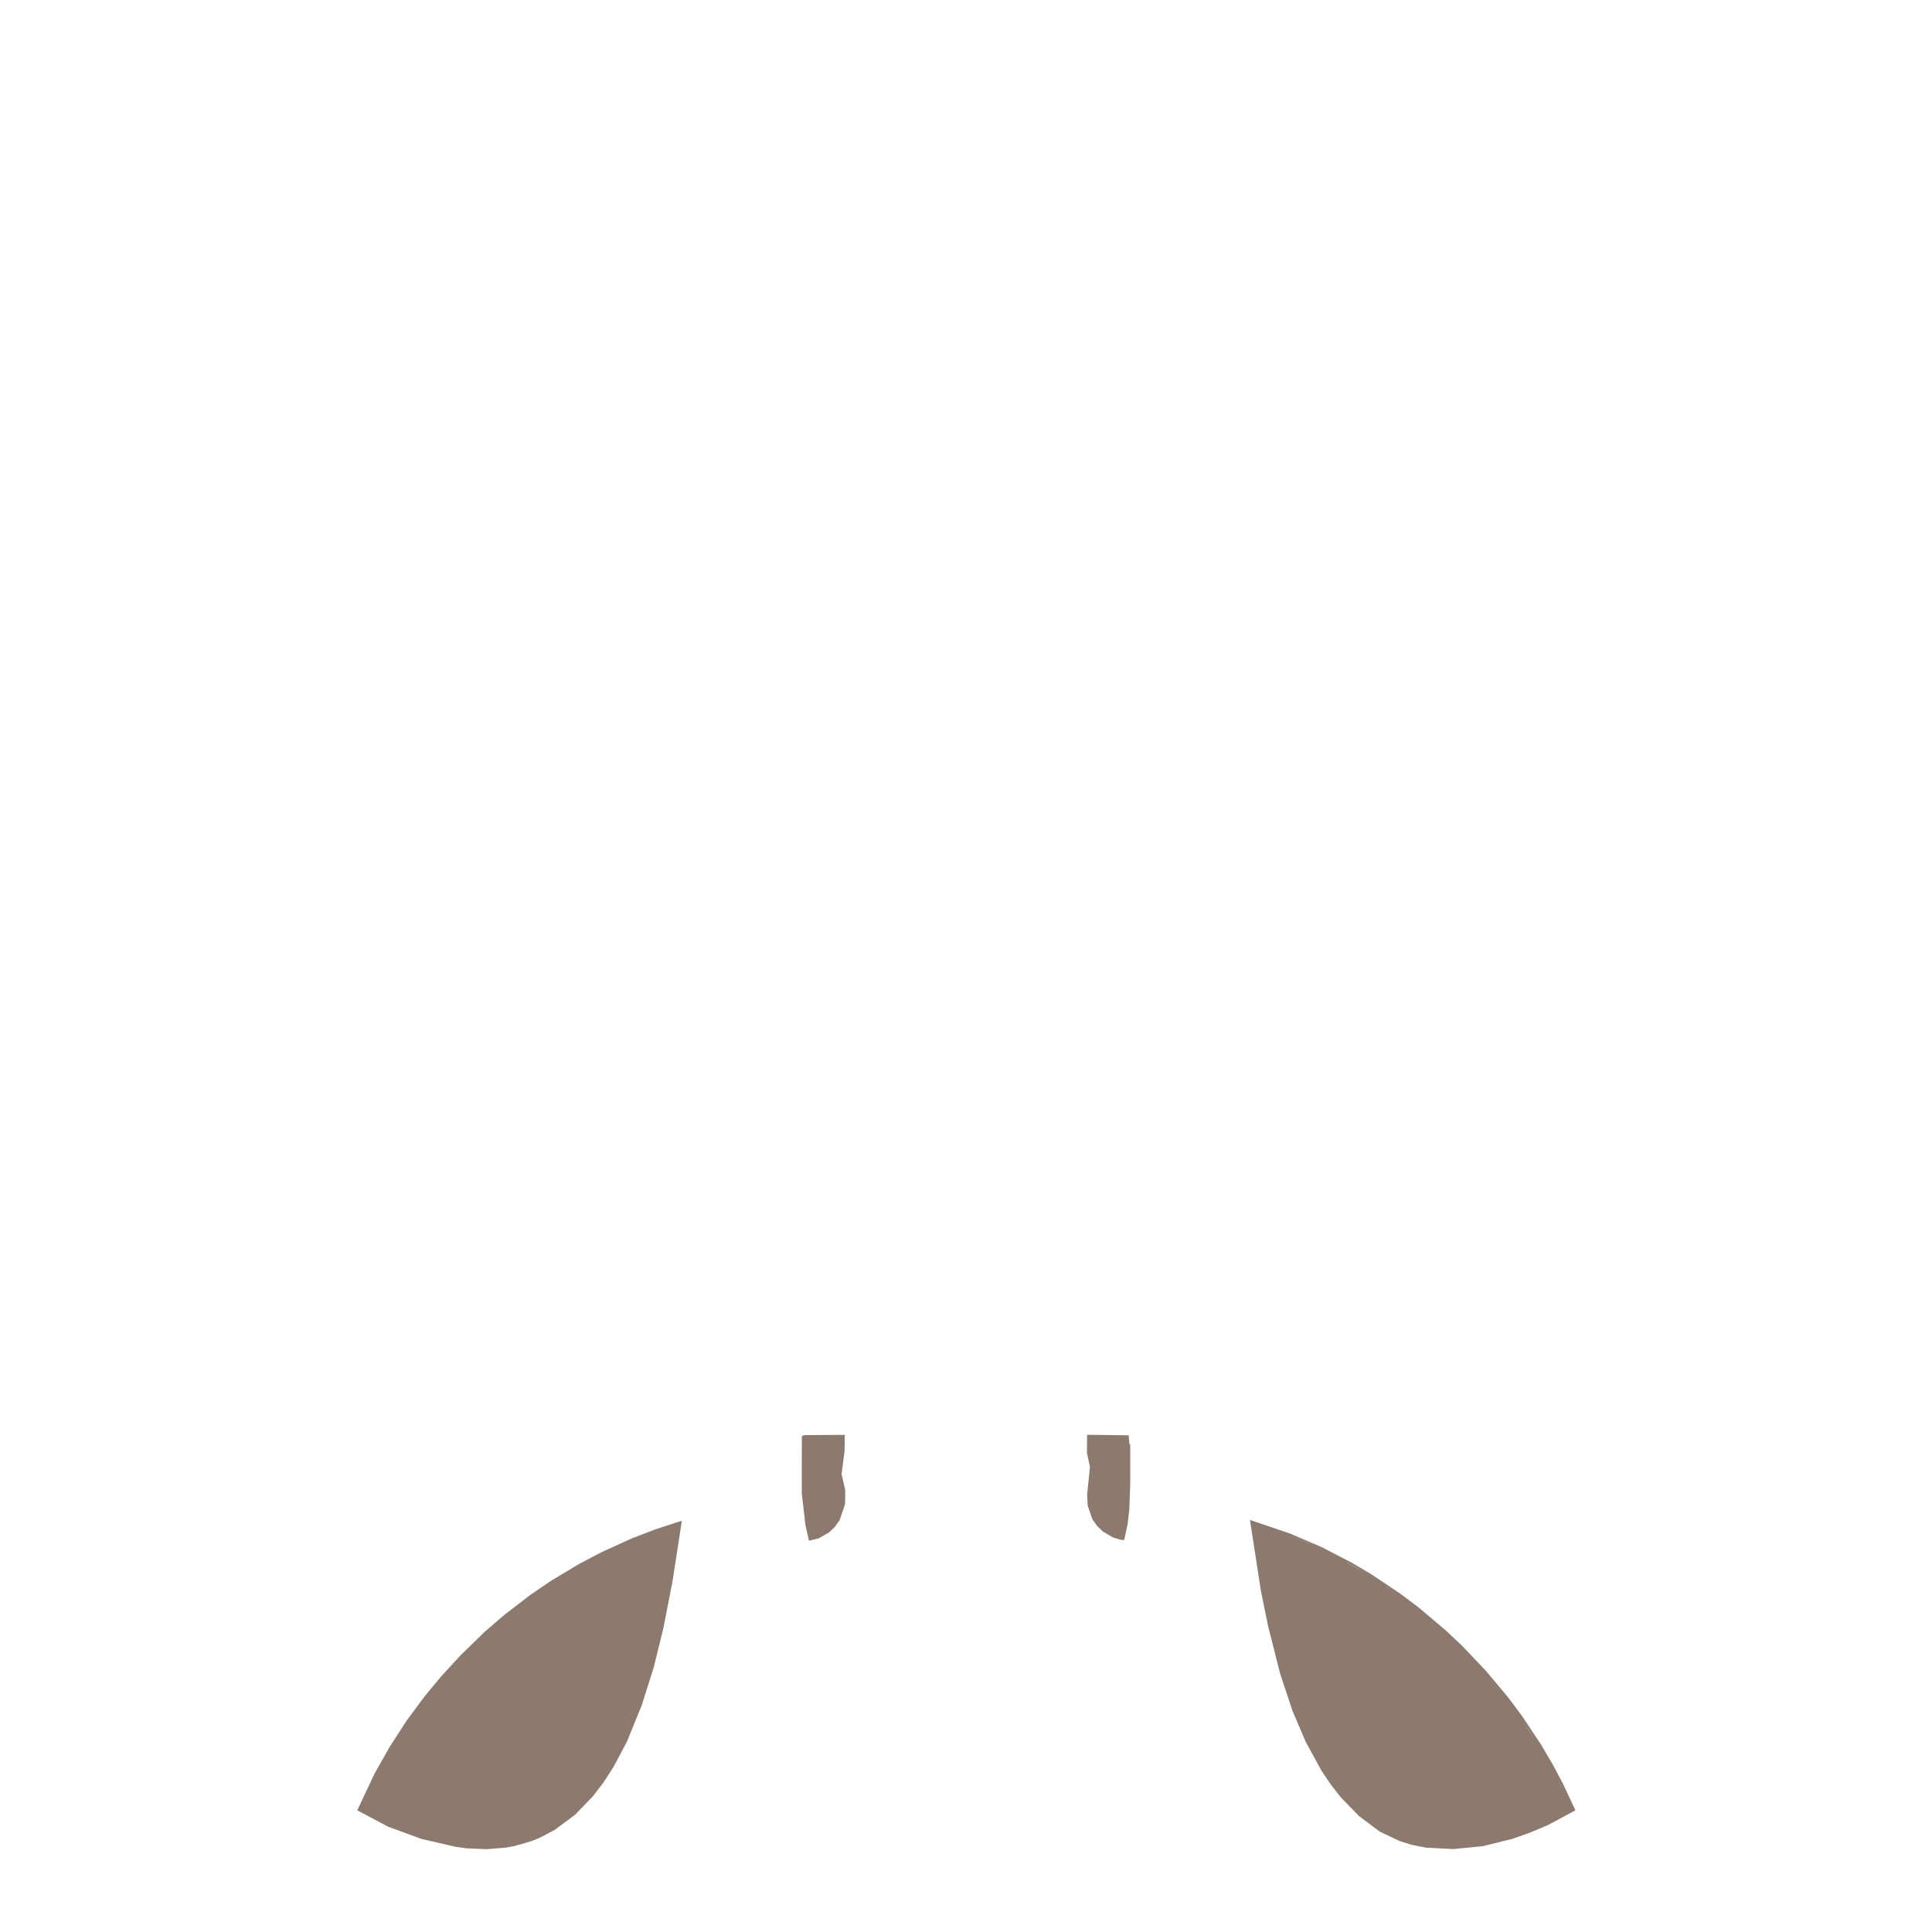
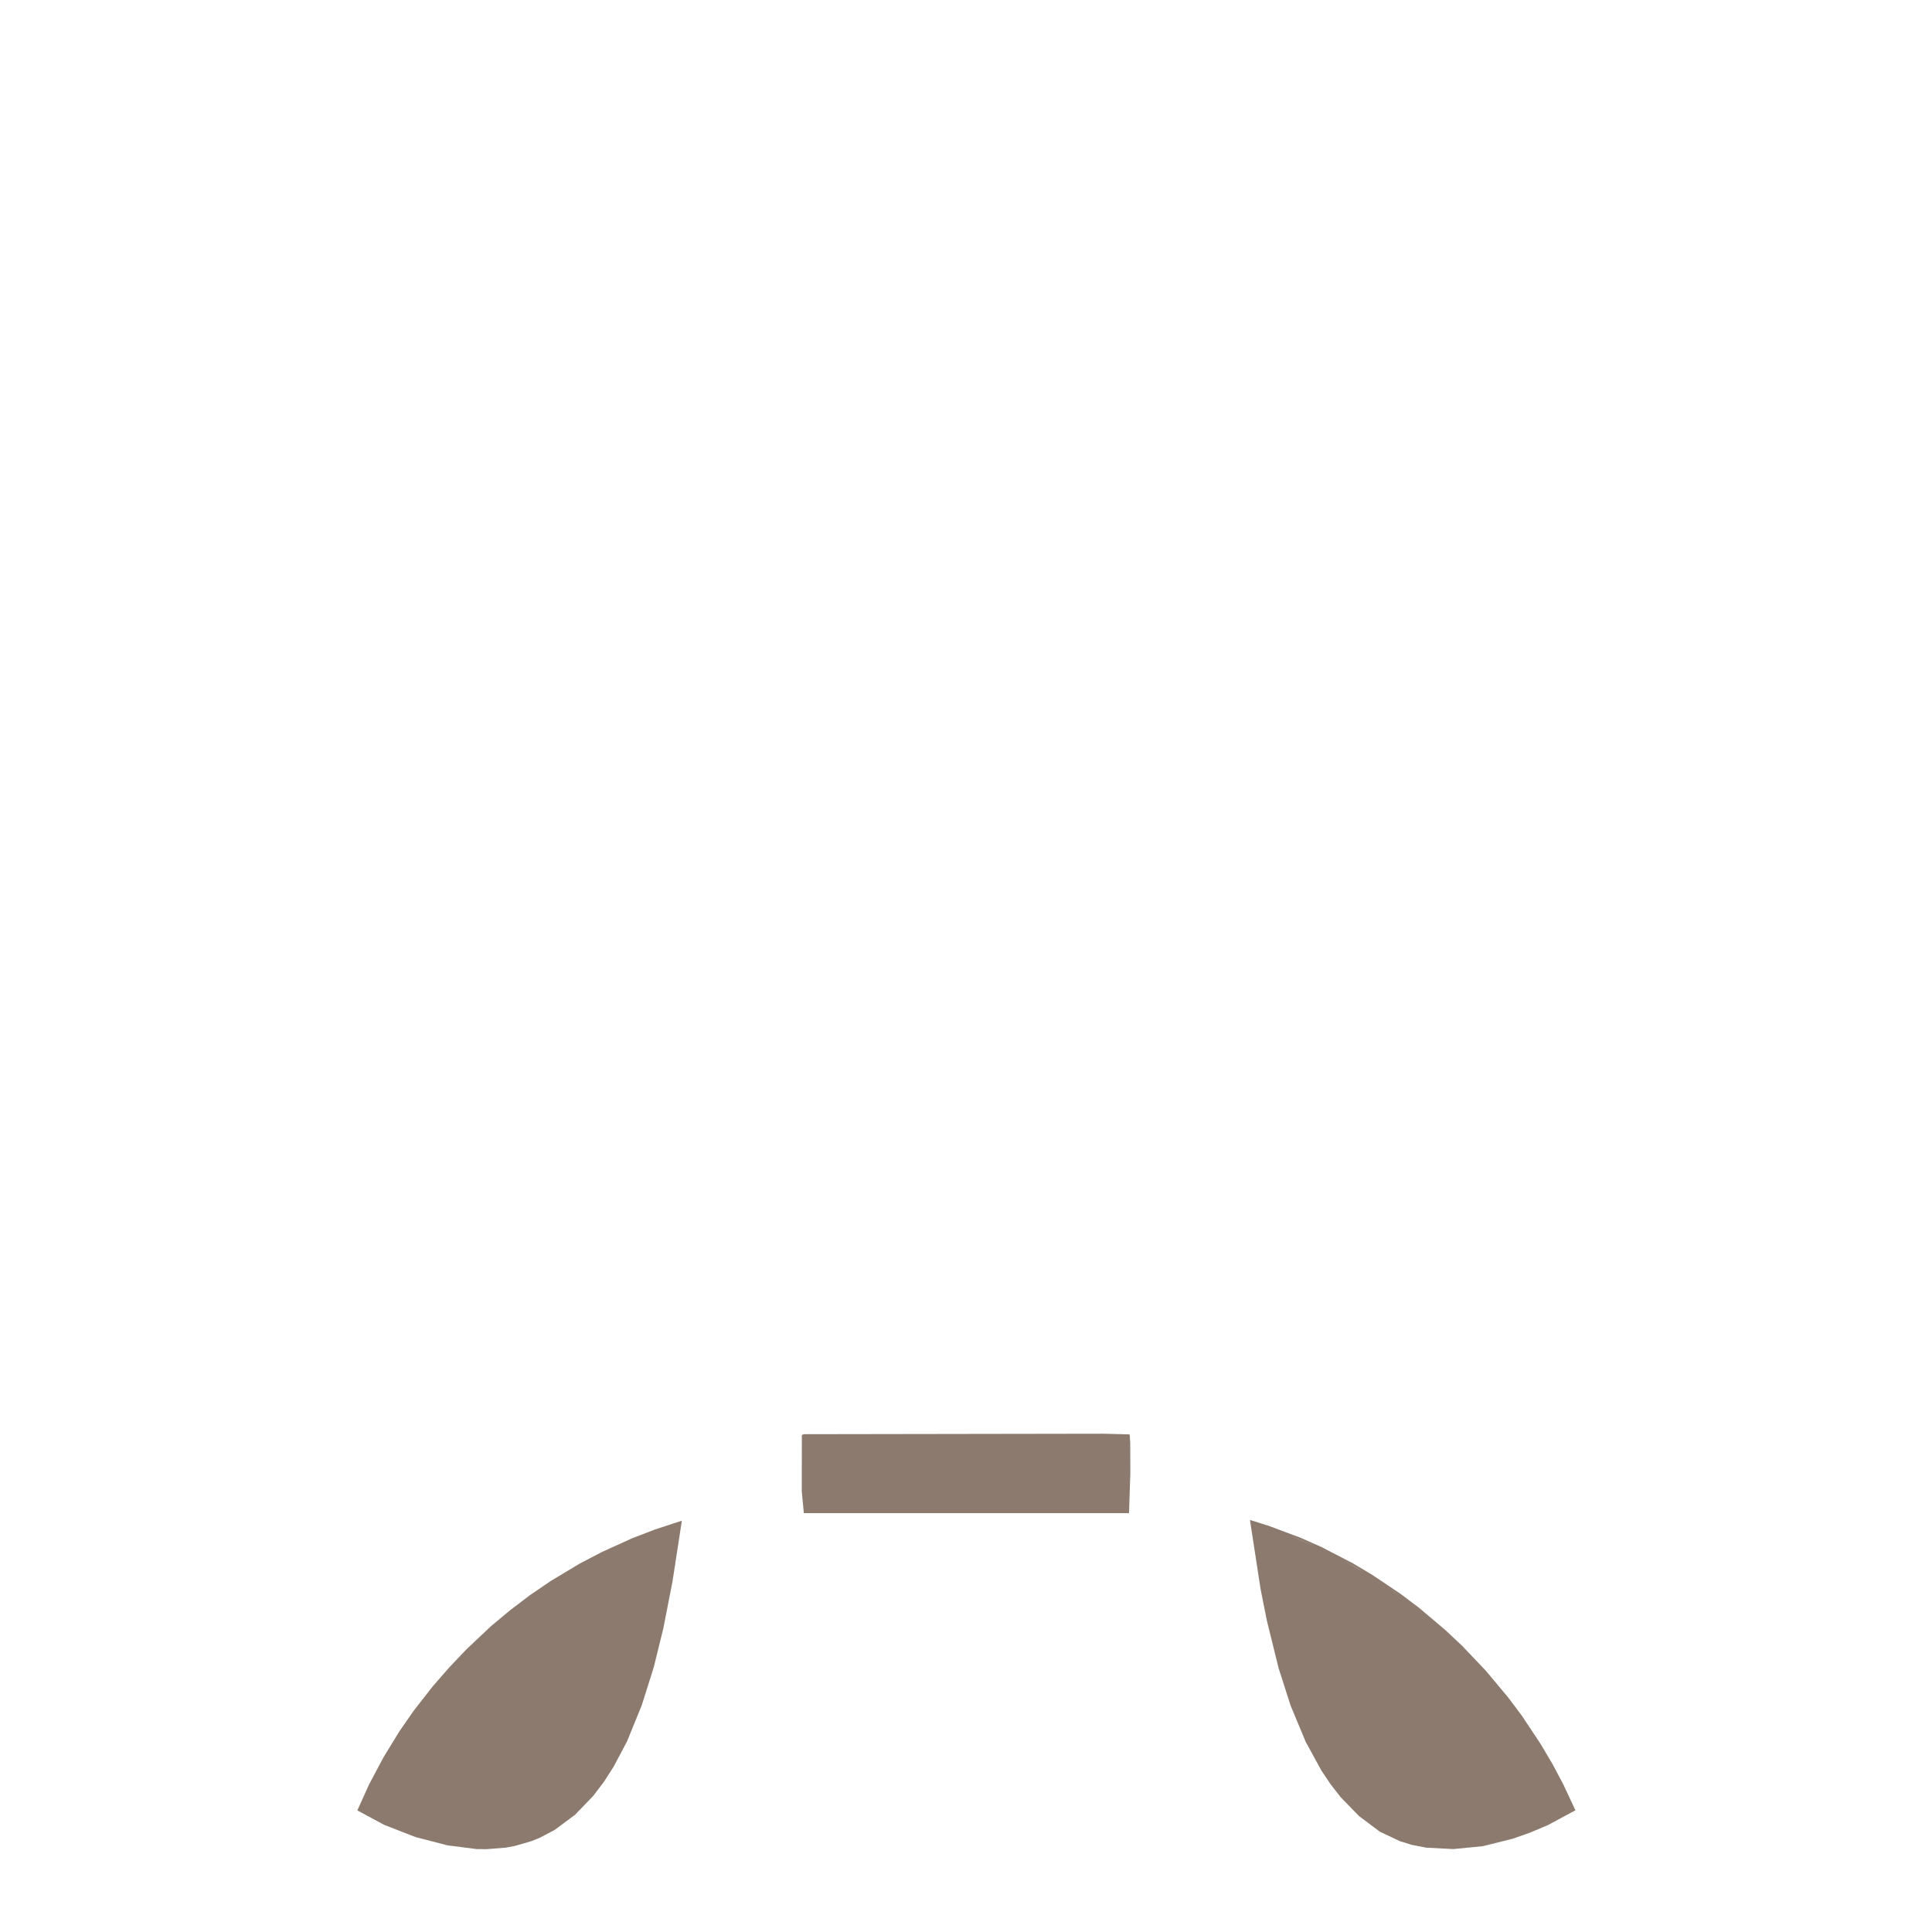
<svg xmlns="http://www.w3.org/2000/svg" version="1.1" viewBox="0 0 2048 2048" width="1024" height="1024">
-   <path transform="translate(0,0)" fill="rgb(140,122,110)" d="M 1152.2 1540.1 L 1155.4 1554.9 L 1152.4 1584.5 L 1153.0 1596.0 L 1157.9 1610.3 L 1162.8 1617.4 L 1169.0 1623.4 L 1180.1 1629.9 L 1188.4 1632.3 L 1191.6 1632.5 L 1192.1 1630.6 L 1195.3 1615.7 L 1197.1 1600.4 L 1198.1 1572.7 L 1198.1 1531.3 L 1197.1 1530.5 L 1196.5 1521.5 L 1152.4 1520.9 z M 885.1 1618.4 L 890.1 1611.3 L 895.8 1594.4 L 896.0 1579.7 L 892.1 1562.6 L 895.3 1538.0 L 895.5 1521.0 L 852.4 1521.3 L 850.0 1522.4 L 849.9 1583.0 L 853.8 1616.6 L 857.5 1633.2 L 867.4 1630.9 L 878.8 1624.5 z M 1344.2 1723.6 L 1357.0 1774.1 L 1370.1 1813.6 L 1384.1 1846.4 L 1400.9 1877.1 L 1410.5 1891.4 L 1421.0 1904.9 L 1440.5 1925.0 L 1462.6 1941.6 L 1483.9 1951.7 L 1496.4 1955.6 L 1511.8 1958.6 L 1540.7 1960.1 L 1572.0 1957.0 L 1603.7 1949.1 L 1621.8 1942.7 L 1640.8 1934.7 L 1670.0 1919.0 L 1657.2 1891.6 L 1645.8 1870.1 L 1633.4 1849.1 L 1613.2 1818.7 L 1598.6 1799.2 L 1575.1 1771.1 L 1549.9 1744.6 L 1532.1 1727.9 L 1504.2 1704.3 L 1484.7 1689.6 L 1454.3 1669.2 L 1433.4 1656.8 L 1401.0 1640.0 L 1367.4 1625.6 L 1325.0 1611.2 L 1336.6 1686.4 z M 1662.5 1908.0 L 1664.6 1912.5 L 1667.3 1918.3 z M 1651.7 1886.4 L 1656.0 1894.6 L 1657.4 1897.6 z M 1615.7 1826.9 L 1621.3 1835.0 L 1626.6 1843.3 z M 1601.9 1807.8 L 1604.3 1811.0 L 1605.7 1812.9 z M 1579.9 1780.4 L 1586.2 1787.9 L 1588.9 1791.2 z M 1570.4 1769.6 L 1567.0 1765.7 L 1560.3 1758.6 L 1567.0 1765.7 z M 1553.5 1751.6 L 1553.5 1751.6 L 1560.3 1758.6 z M 1514.4 1715.5 L 1517.8 1718.3 L 1522.1 1722.0 z M 1491.9 1697.6 L 1495.0 1700.0 L 1507.5 1709.8 z M 1467.8 1680.5 L 1471.3 1682.8 L 1482.9 1691.0 z M 1438.1 1662.0 L 1446.5 1667.0 L 1425.2 1654.8 L 1429.5 1657.1 z M 1454.9 1672.1 L 1457.7 1673.9 L 1454.9 1672.1 L 1446.5 1667.0 z M 1350.4 1621.4 L 1357.7 1624.1 L 1367.0 1627.6 z M 1376.2 1631.4 L 1385.3 1635.3 L 1394.4 1639.3 L 1367.0 1627.6 z M 1338.1 1617.2 L 1338.4 1617.3 L 1338.8 1617.5 z M 1335.9 1616.6 L 1336.6 1616.8 L 1336.9 1616.9 z M 1332.7 1615.6 L 1333.5 1615.9 L 1335.2 1616.3 z M 1329.4 1614.7 L 1329.8 1614.8 L 1330.3 1615.0 z M 1328.1 1614.3 L 1327.8 1614.2 L 1326.8 1613.9 z M 447.0 1949.4 L 483.0 1957.7 L 494.3 1959.3 L 515.8 1960.2 L 535.8 1958.6 L 545.3 1956.9 L 563.3 1951.7 L 571.8 1948.3 L 587.8 1939.9 L 609.5 1923.8 L 628.7 1903.9 L 640.2 1888.8 L 650.7 1872.4 L 664.7 1845.9 L 680.3 1807.6 L 693.0 1767.4 L 703.1 1726.4 L 712.9 1676.3 L 722.8 1612.0 L 694.4 1621.3 L 669.7 1630.8 L 637.6 1645.4 L 614.3 1657.6 L 584.0 1675.8 L 562.1 1690.7 L 534.1 1712.3 L 513.9 1729.7 L 488.3 1754.6 L 467.3 1777.5 L 450.4 1797.8 L 430.9 1824.2 L 413.1 1851.7 L 397.0 1880.2 L 378.7 1919.0 L 411.5 1936.4 z" />
+   <path transform="translate(0,0)" fill="rgb(140,122,110)" d="M 849.9 1580.9 L 852.1 1604.0 L 1196.8 1604.0 L 1198.2 1561.7 L 1198.1 1529.7 L 1197.5 1520.7 L 1196.7 1520.5 L 1169.9 1519.8 L 852.0 1520.3 L 850.0 1521.2 z M 1343.0 1718.2 L 1355.4 1768.4 L 1368.1 1808.0 L 1384.1 1846.4 L 1400.9 1877.1 L 1410.5 1891.4 L 1421.0 1904.9 L 1440.5 1925.0 L 1462.6 1941.6 L 1483.9 1951.7 L 1496.4 1955.6 L 1511.8 1958.6 L 1540.7 1960.1 L 1572.0 1957.0 L 1603.7 1949.1 L 1621.8 1942.7 L 1640.8 1934.7 L 1670.0 1919.0 L 1657.2 1891.6 L 1645.8 1870.1 L 1633.4 1849.1 L 1613.2 1818.7 L 1598.6 1799.2 L 1575.1 1771.1 L 1549.9 1744.6 L 1532.1 1727.9 L 1504.2 1704.3 L 1484.7 1689.6 L 1454.3 1669.2 L 1433.4 1656.8 L 1401.0 1640.0 L 1378.7 1630.1 L 1344.5 1617.3 L 1325.0 1611.2 L 1336.3 1684.7 z M 1662.5 1908.0 L 1664.6 1912.5 L 1667.3 1918.3 L 1664.6 1912.5 z M 1651.7 1886.4 L 1656.0 1894.6 L 1657.4 1897.6 L 1656.0 1894.6 z M 1615.7 1826.9 L 1621.3 1835.0 L 1626.6 1843.3 L 1621.3 1835.0 z M 1601.9 1807.8 L 1604.3 1811.0 L 1605.7 1812.9 L 1604.3 1811.0 z M 1579.9 1780.4 L 1586.2 1787.9 L 1588.9 1791.2 L 1586.2 1787.9 z M 1553.5 1751.6 L 1553.5 1751.6 L 1560.3 1758.6 z M 1567.0 1765.7 L 1570.4 1769.6 L 1567.0 1765.7 L 1560.3 1758.6 z M 1514.4 1715.5 L 1517.8 1718.3 L 1522.1 1722.0 L 1517.8 1718.3 z M 1507.5 1709.8 L 1491.9 1697.6 L 1502.7 1706.0 z M 1482.9 1691.0 L 1467.8 1680.5 L 1479.3 1688.4 z M 1438.1 1662.0 L 1446.5 1667.0 L 1425.2 1654.8 z M 1454.9 1672.1 L 1457.7 1673.9 L 1454.9 1672.1 L 1446.5 1667.0 z M 1367.0 1627.6 L 1357.7 1624.1 L 1350.4 1621.4 L 1357.7 1624.1 z M 1376.2 1631.4 L 1385.3 1635.3 L 1394.4 1639.3 L 1367.0 1627.6 z M 1338.1 1617.2 L 1338.4 1617.3 L 1338.4 1617.3 z M 1335.9 1616.6 L 1336.6 1616.8 L 1336.6 1616.8 z M 1335.2 1616.3 L 1332.7 1615.6 L 1334.4 1616.1 z M 1329.4 1614.7 L 1329.8 1614.8 L 1329.8 1614.8 z M 1326.8 1613.9 L 1327.8 1614.2 L 1327.8 1614.2 z M 440.3 1947.3 L 474.1 1956.1 L 505.2 1960.1 L 515.8 1960.2 L 535.8 1958.6 L 545.3 1956.9 L 563.3 1951.7 L 571.8 1948.3 L 587.8 1939.9 L 609.5 1923.8 L 628.7 1903.9 L 640.2 1888.8 L 650.7 1872.4 L 664.7 1845.9 L 680.3 1807.6 L 693.0 1767.4 L 703.1 1726.4 L 712.9 1676.3 L 722.8 1612.0 L 694.4 1621.3 L 669.7 1630.8 L 637.6 1645.4 L 614.3 1657.6 L 584.0 1675.8 L 562.1 1690.7 L 541.0 1706.7 L 520.5 1723.8 L 494.6 1748.2 L 476.1 1767.7 L 458.7 1787.6 L 438.5 1813.5 L 423.5 1835.1 L 406.4 1863.0 L 391.1 1891.9 L 378.8 1919.1 L 407.2 1934.4 z" />
</svg>
